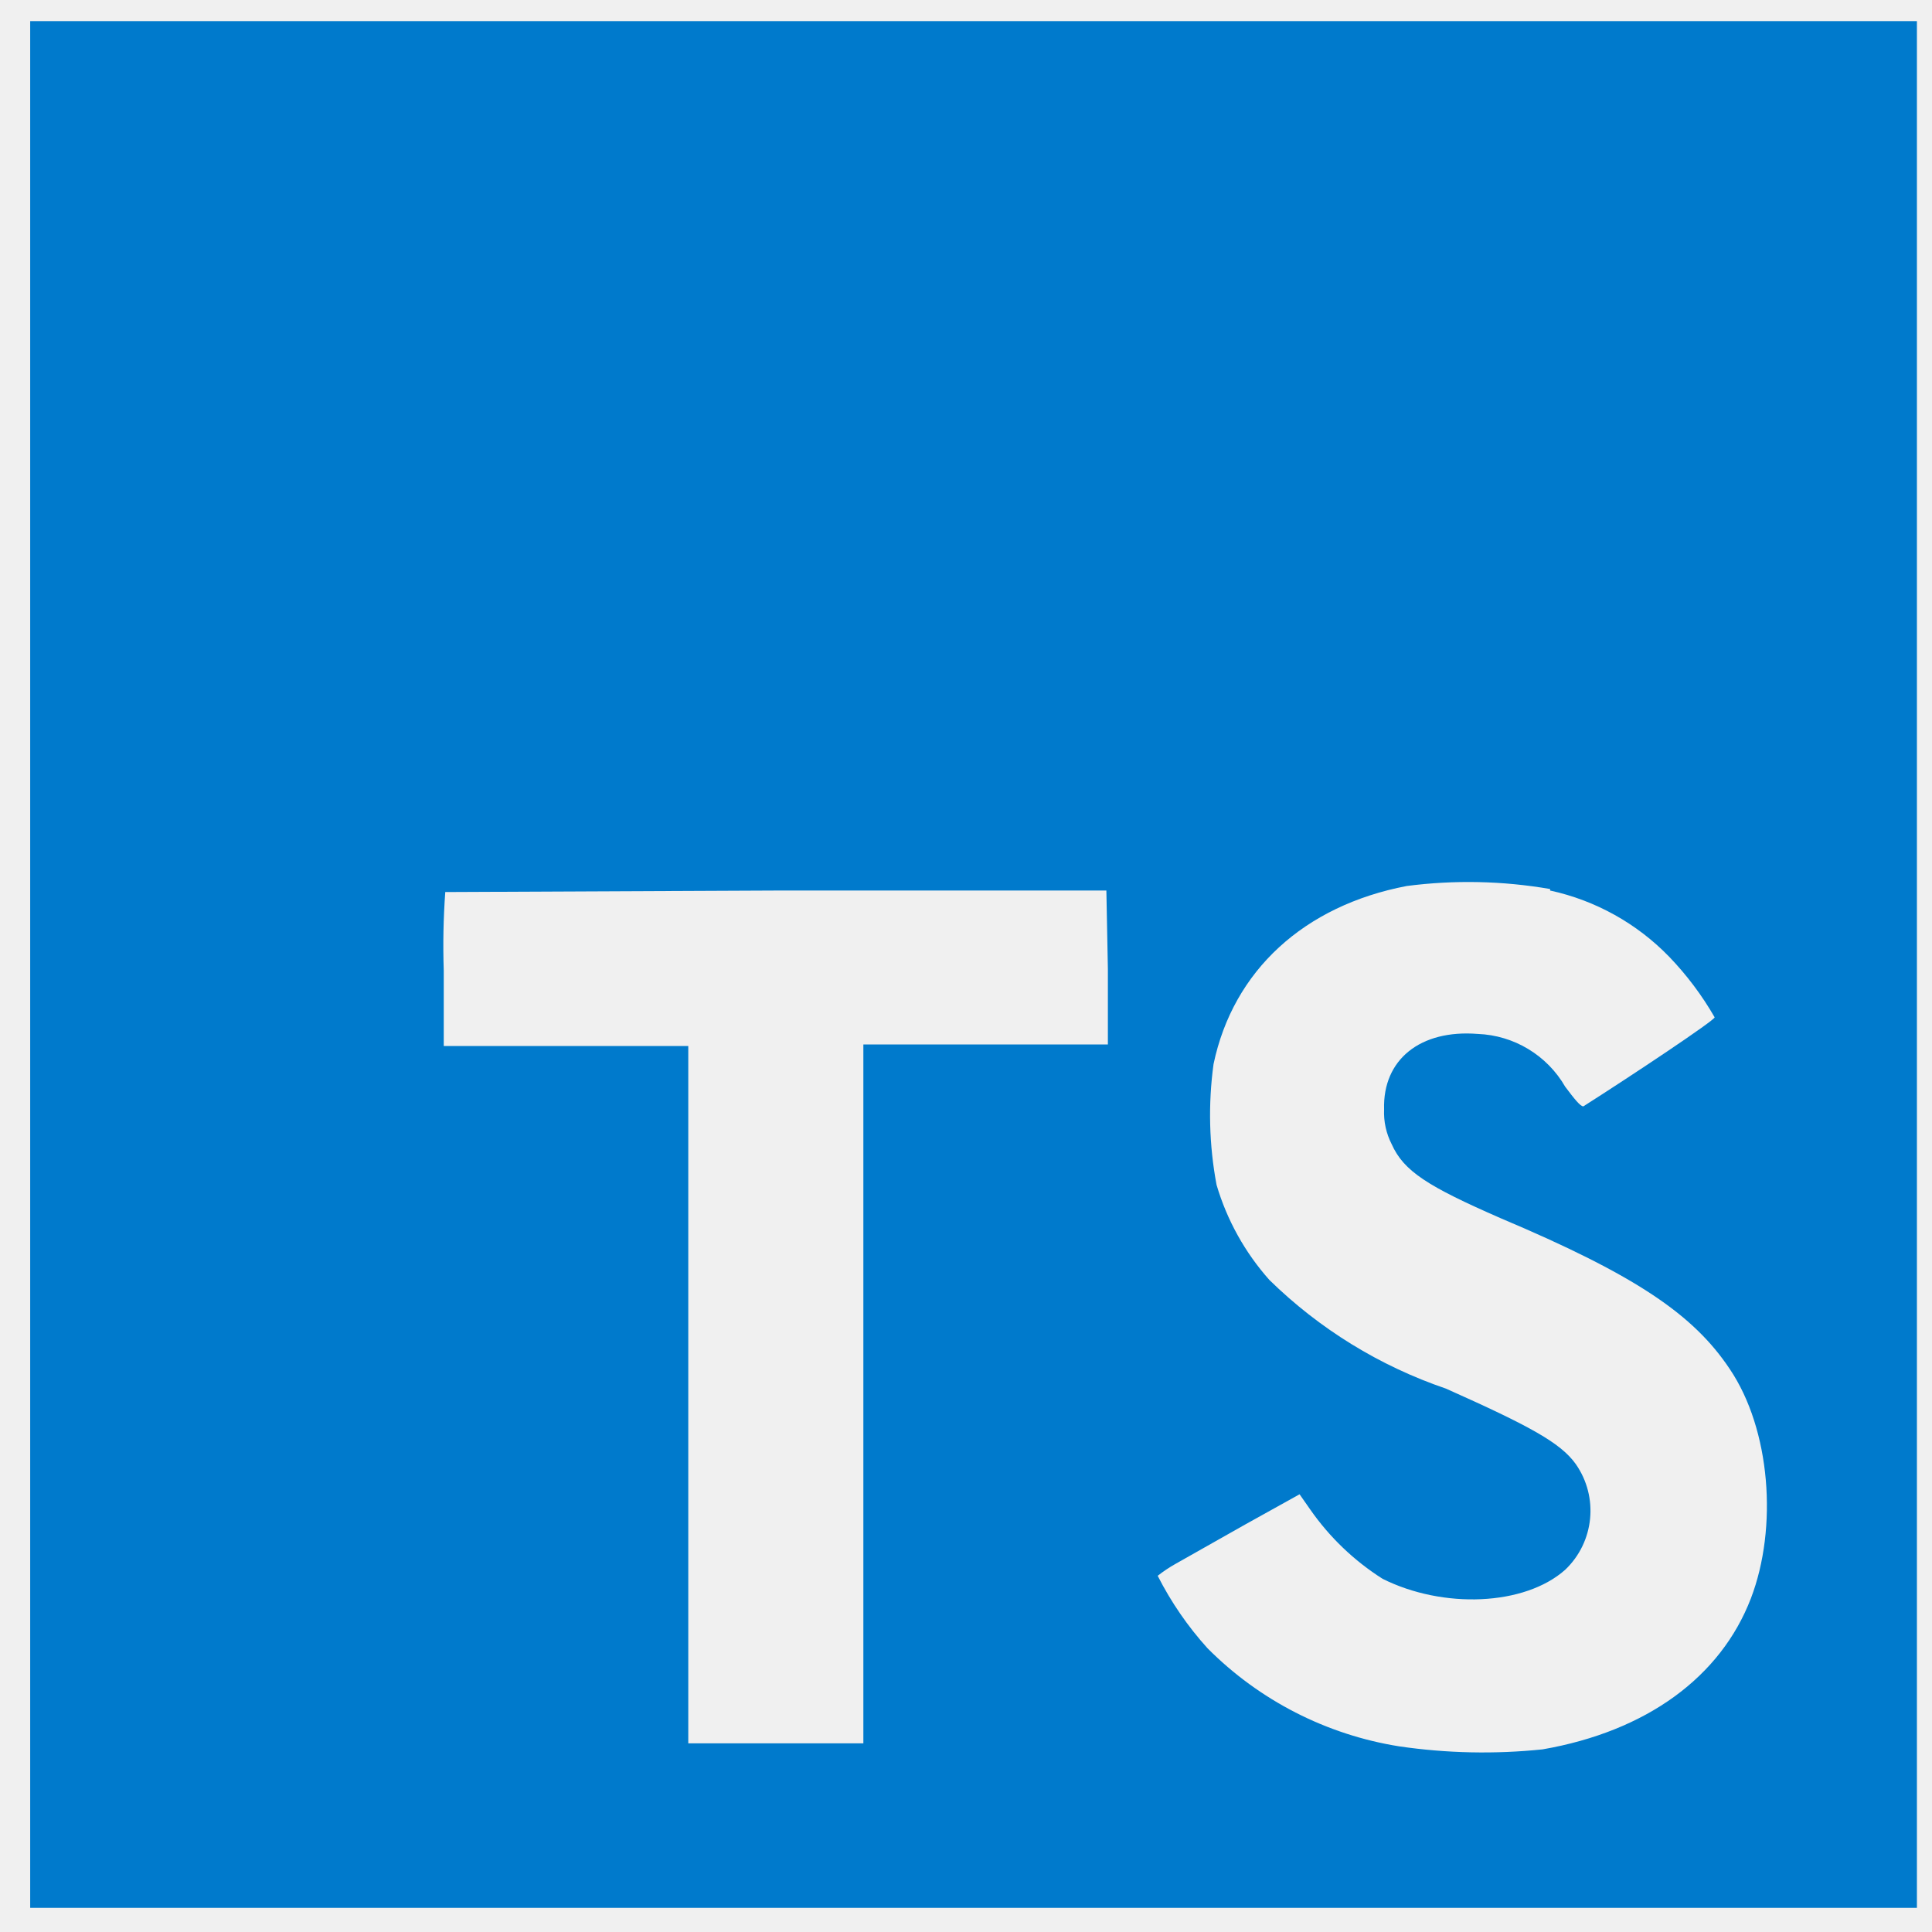
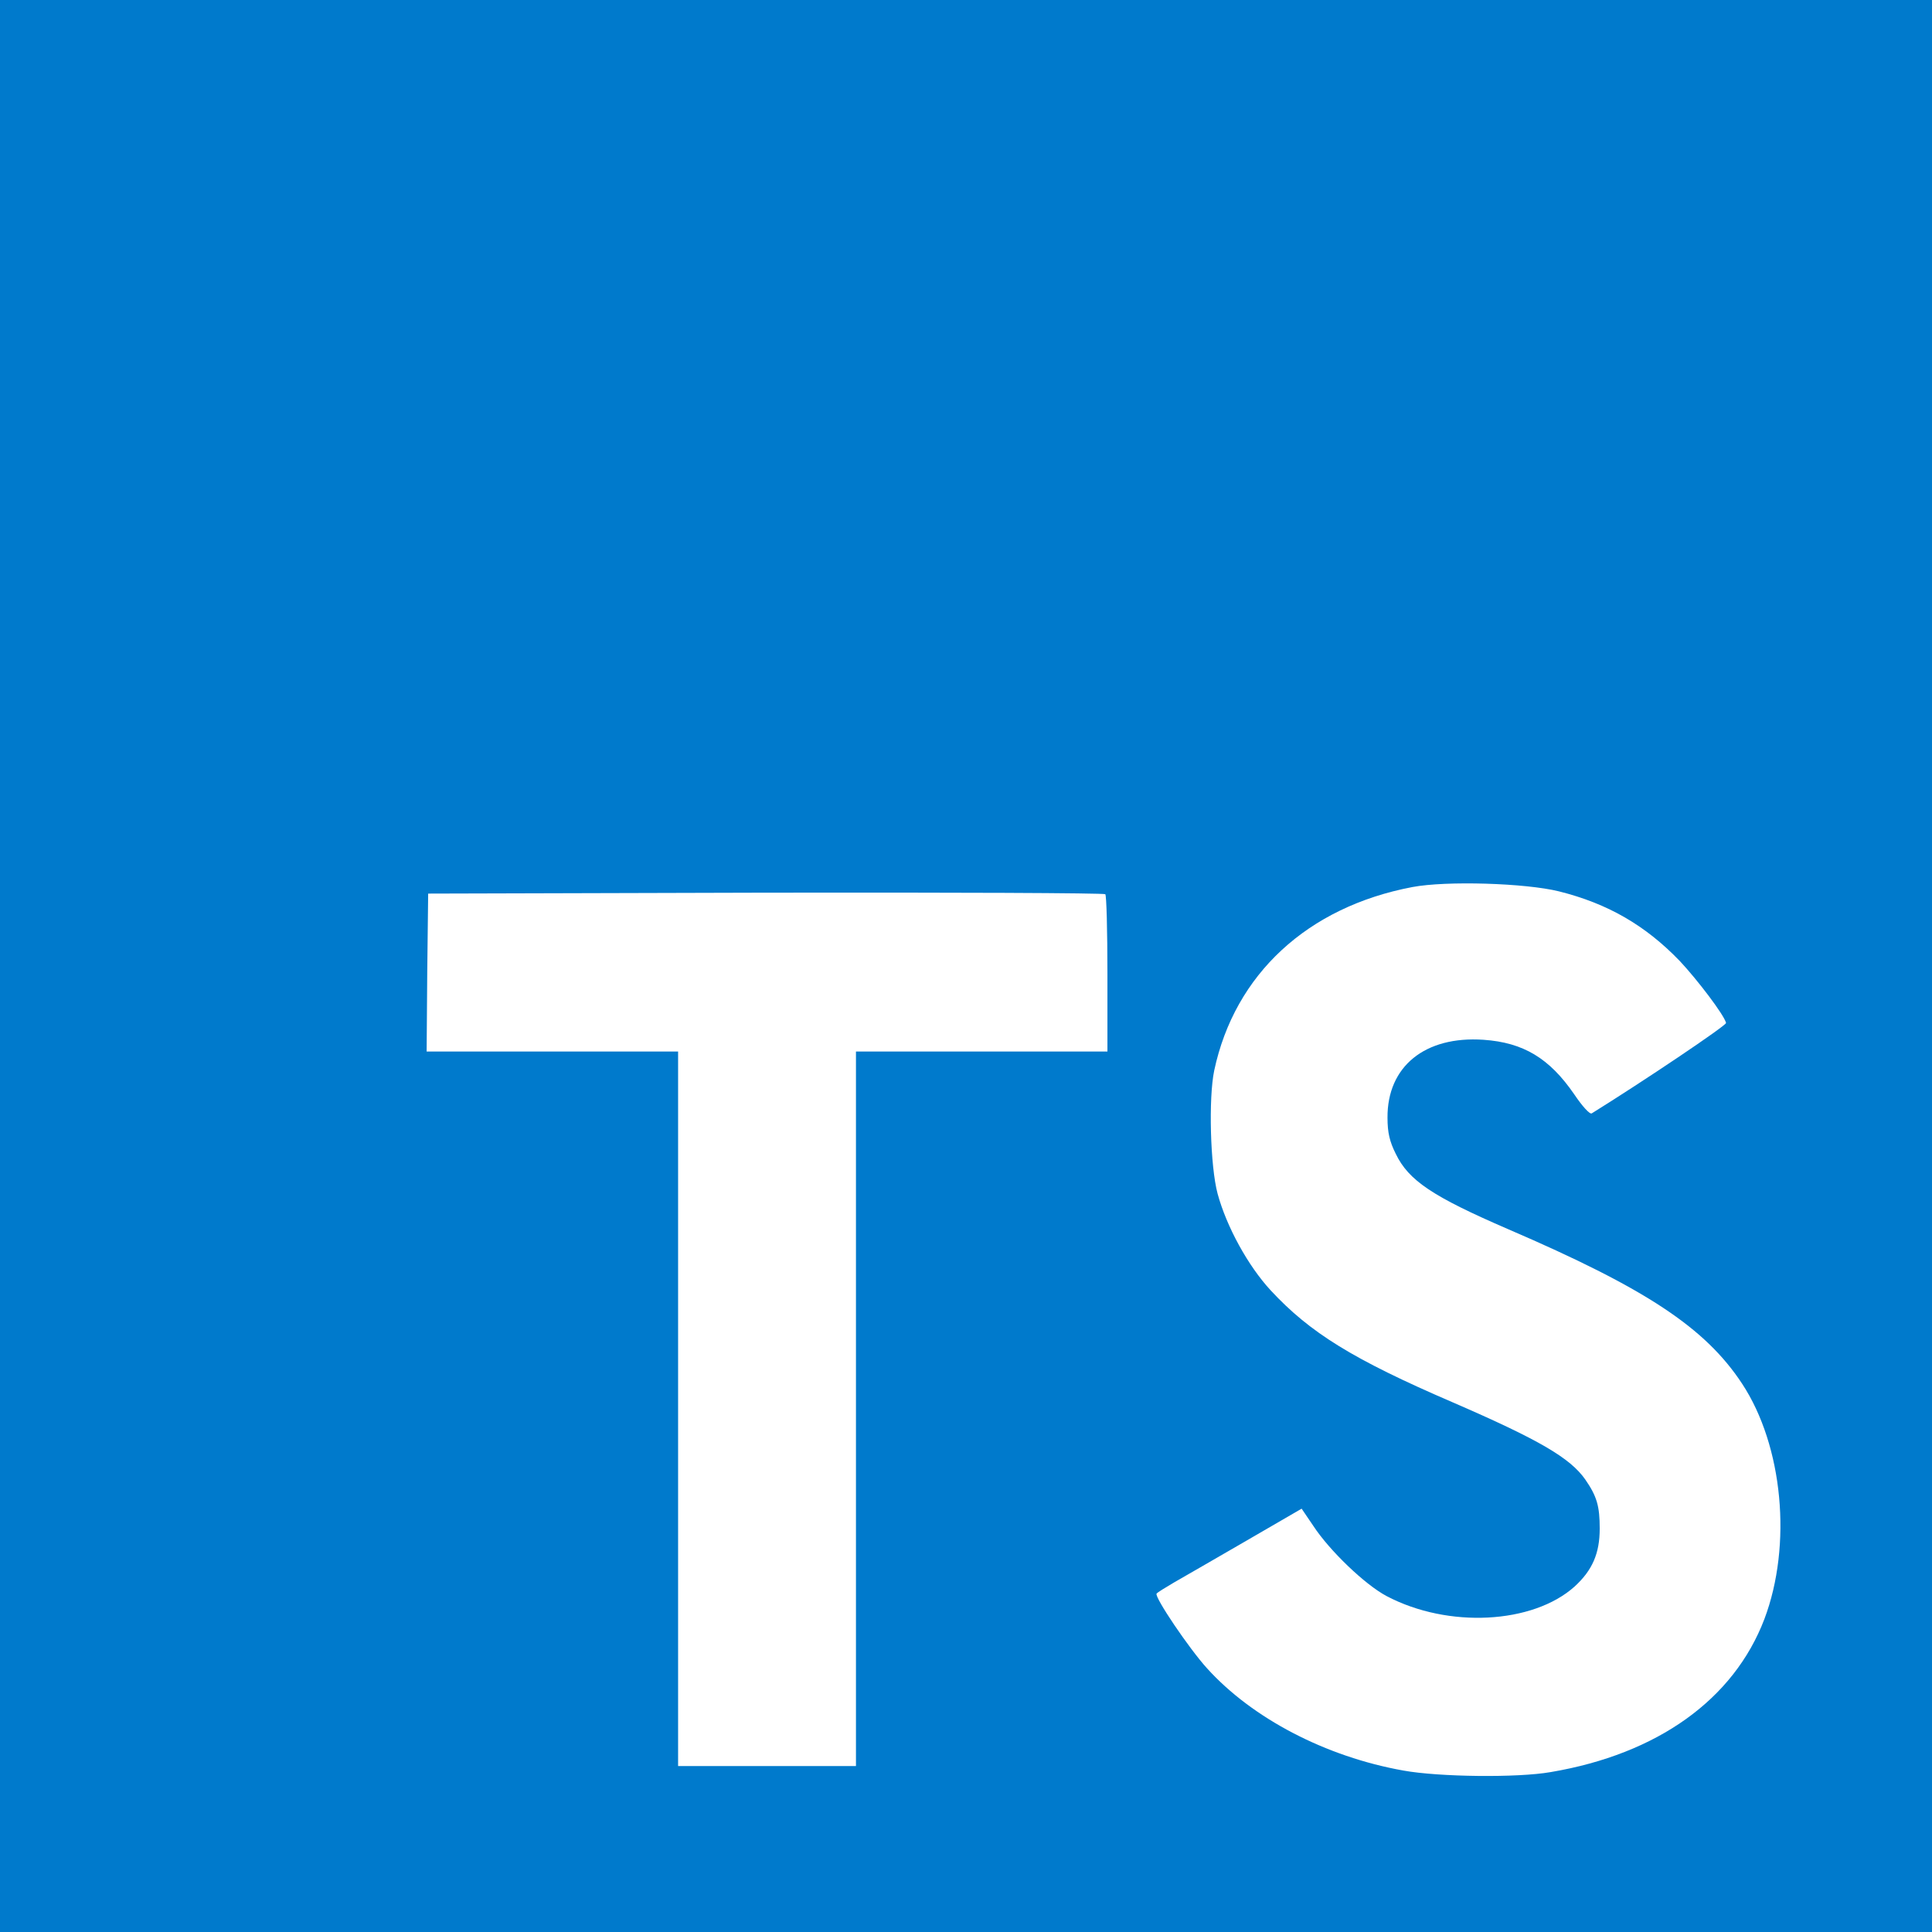
- <svg xmlns="http://www.w3.org/2000/svg" viewBox="0 0 128 128">
-   <path fill="#007acc" d="M2 64v62.4h125V1.4H2Zm100.7-5a15.6 15.6 0 0 1 7.9 4.4 20.6 20.6 0 0 1 3 4c0 .2-5.4 3.8-8.7 5.9-.2 0-.6-.5-1.2-1.3a7 7 0 0 0-5.8-3.5c-3.8-.3-6.3 1.7-6.2 5a4.6 4.6 0 0 0 .5 2.3c.8 1.8 2.4 2.8 7.2 4.9 9 3.8 12.8 6.4 15.2 10 2.7 4 3.2 10.5 1.4 15.2-2 5.2-6.9 8.8-13.8 10a38.3 38.3 0 0 1-9.5-.2 23 23 0 0 1-12.7-6.5 22 22 0 0 1-3.3-4.8 9.3 9.3 0 0 1 1.2-.8l4.6-2.6 3.6-2 .7 1a16.8 16.8 0 0 0 4.8 4.6c4 2 9.4 1.8 12.1-.6a5.4 5.4 0 0 0 .7-7c-1-1.4-3-2.5-8.6-5a31 31 0 0 1-11.7-7.2 16.5 16.5 0 0 1-3.5-6.3 25 25 0 0 1-.2-8c1.3-6.2 6-10.5 12.8-11.8a31.7 31.7 0 0 1 9.5.2Zm-29.3 5.2v5H57.2v46.3H45.6V69.3H29.4v-5a49.2 49.2 0 0 1 .1-5.2l22-.1h21.8Z" />
+ <svg xmlns="http://www.w3.org/2000/svg" width="256" height="256" viewBox="0 0 256 256" fill="none">
+   <path d="M0 128V256H128H256V128V0H128H0V128Z" fill="#007ACC" />
+   <path d="M56.612 128.85L56.531 139.333H73.191H89.851L89.851 186.673V234.013H101.635H113.42V186.673L113.42 139.333H130.08H146.74V129.053C146.74 123.364 146.618 118.61 146.456 118.488C146.334 118.325 126.057 118.244 101.473 118.284L56.734 118.406L56.612 128.85Z" fill="white" />
+   <path d="M206.566 118.109C213.067 119.734 218.025 122.619 222.576 127.333C224.933 129.852 228.427 134.444 228.712 135.541C228.793 135.866 217.659 143.343 210.914 147.528C210.67 147.691 209.695 146.634 208.598 145.009C205.306 140.214 201.852 138.142 196.57 137.776C188.808 137.248 183.81 141.311 183.851 148.097C183.851 150.088 184.135 151.267 184.948 152.892C186.655 156.427 189.824 158.54 199.78 162.848C218.106 170.731 225.949 175.932 230.825 183.328C236.27 191.577 237.489 204.742 233.791 214.535C229.728 225.182 219.65 232.415 205.469 234.812C201.08 235.584 190.678 235.462 185.964 234.609C175.683 232.78 165.931 227.701 159.917 221.037C157.56 218.436 152.968 211.65 153.253 211.163C153.375 211 154.431 210.35 155.61 209.659C156.747 209.009 161.055 206.53 165.118 204.173L172.473 199.907L174.017 202.182C176.171 205.474 180.885 209.984 183.729 211.488C191.897 215.795 203.112 215.185 208.638 210.228C210.995 208.074 211.97 205.839 211.97 202.548C211.97 199.582 211.605 198.281 210.06 196.046C208.069 193.202 204.006 190.805 192.466 185.806C179.259 180.118 173.57 176.582 168.369 170.975C165.362 167.724 162.518 162.523 161.339 158.175C160.364 154.558 160.12 145.497 160.892 141.839C163.615 129.08 173.245 120.181 187.142 117.54C191.653 116.686 202.137 117.012 206.566 118.109Z" fill="white" />
</svg>
